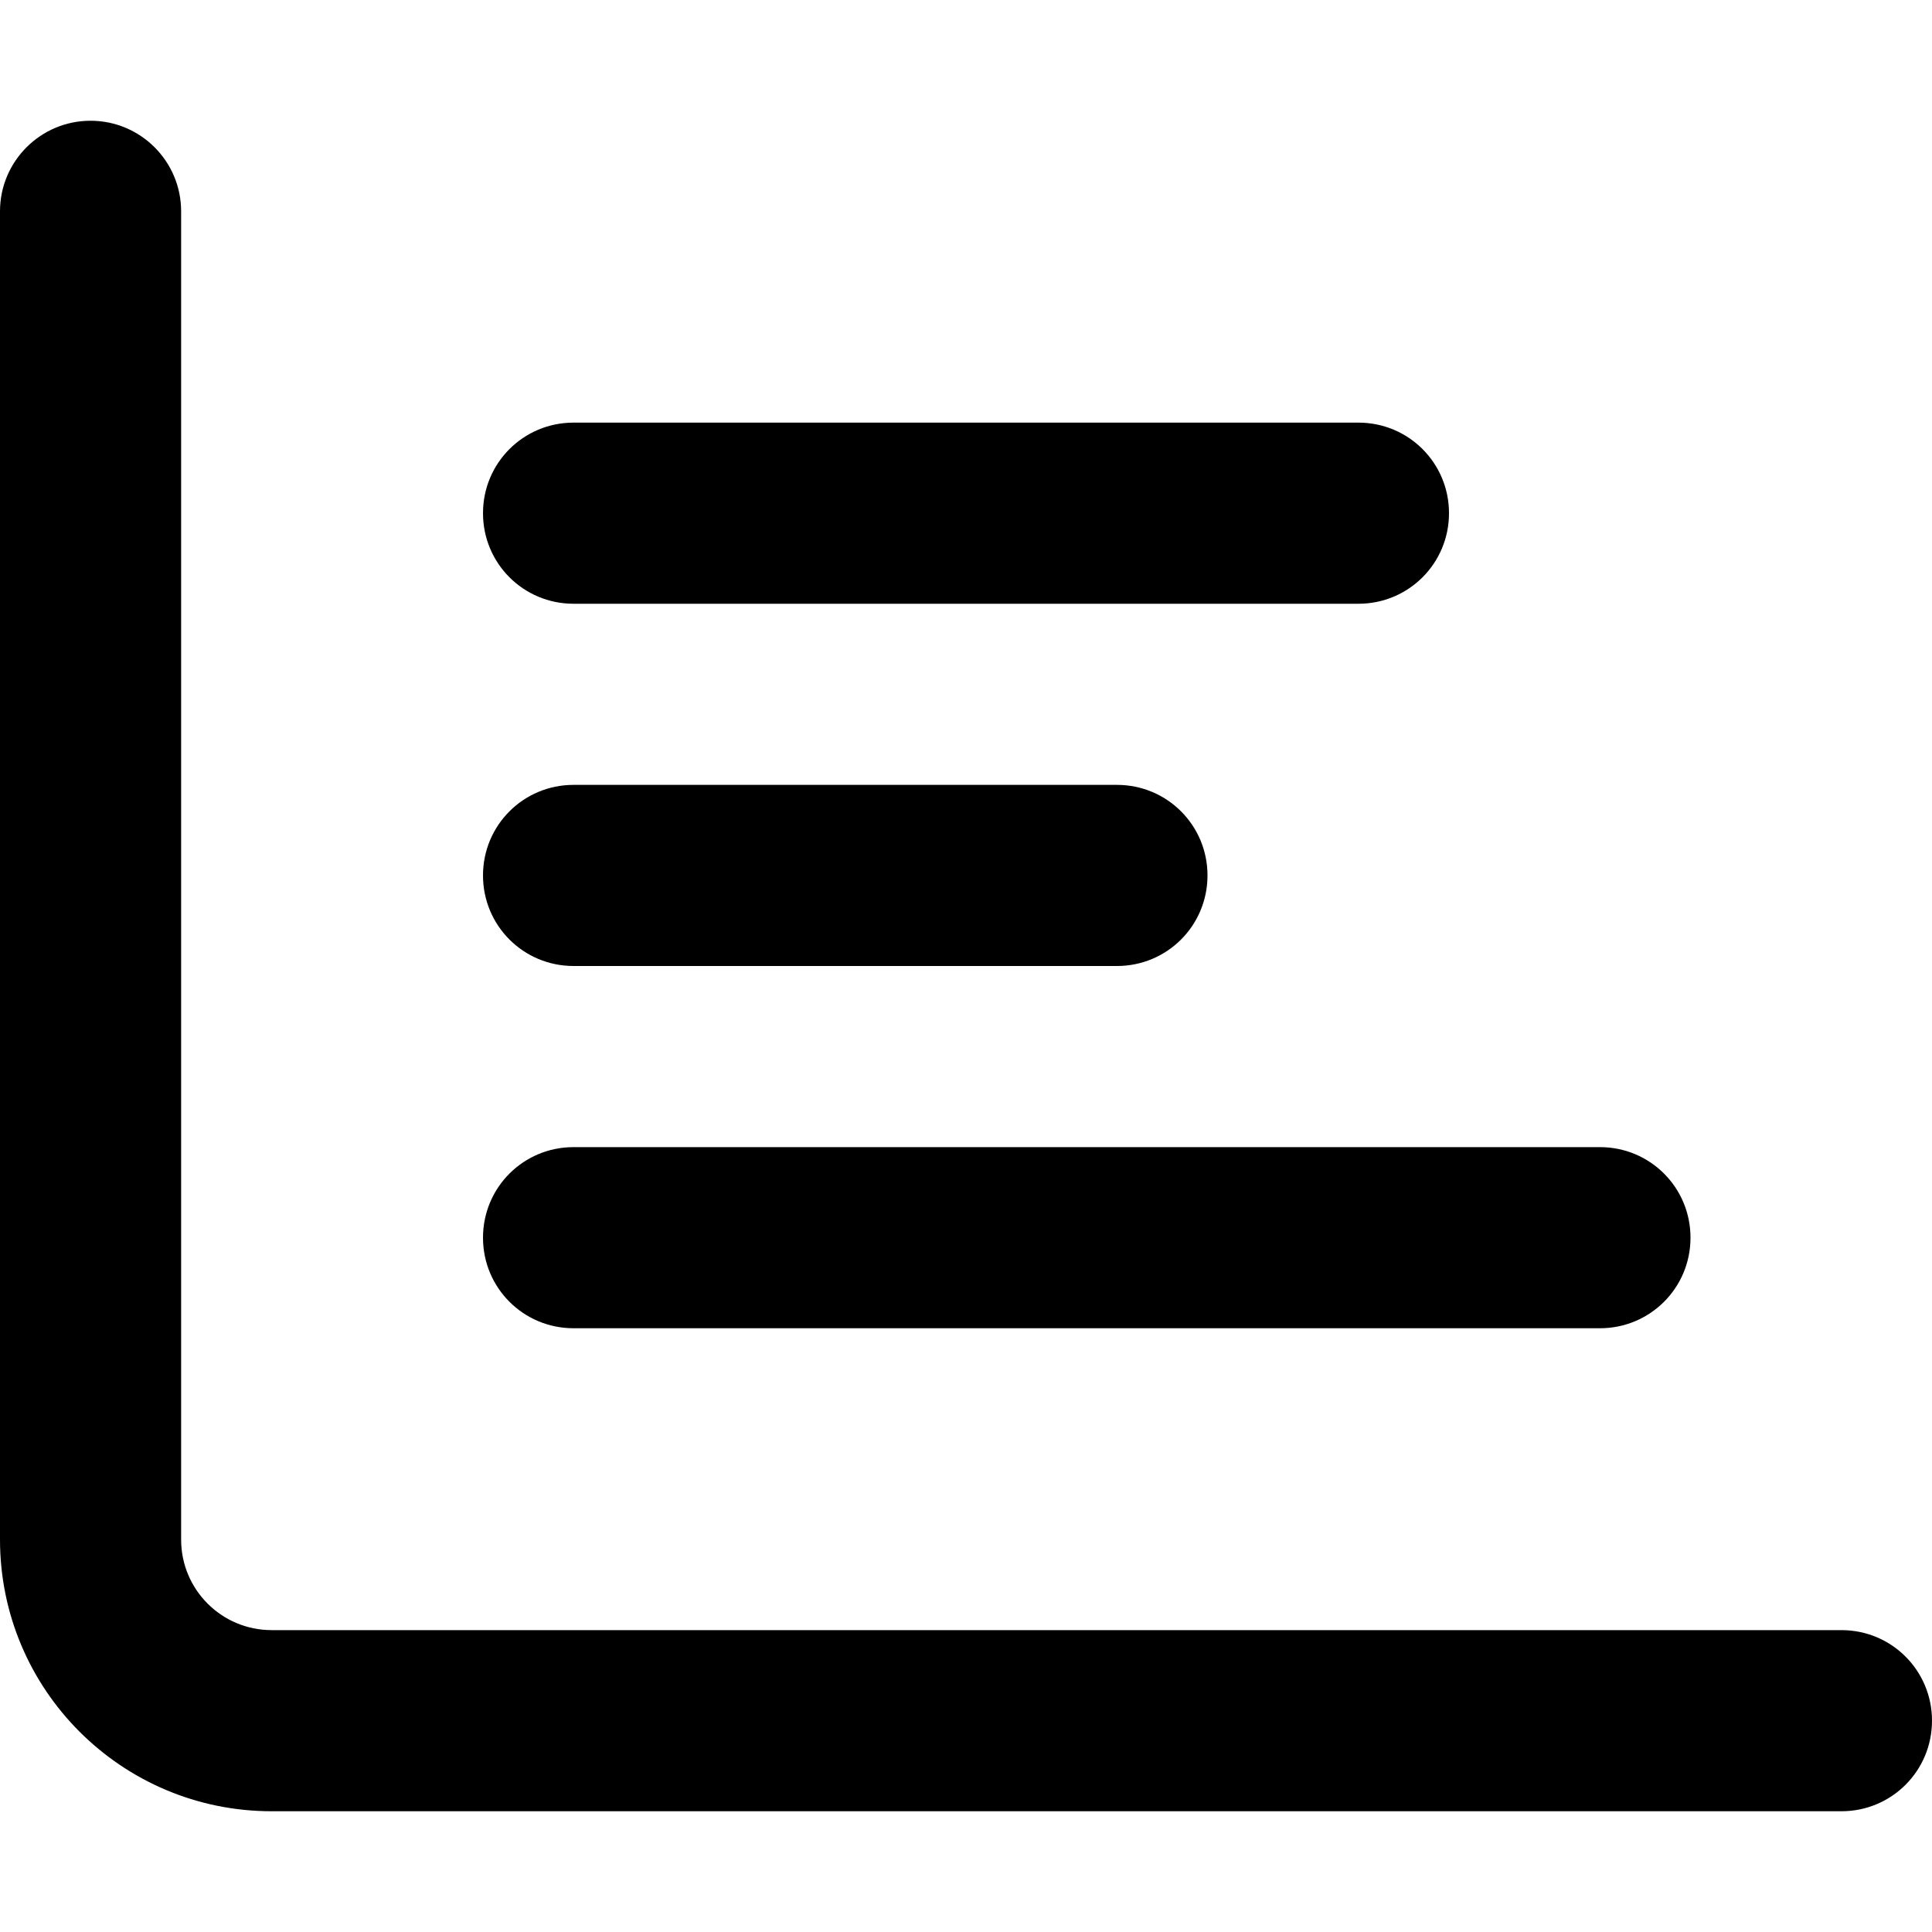
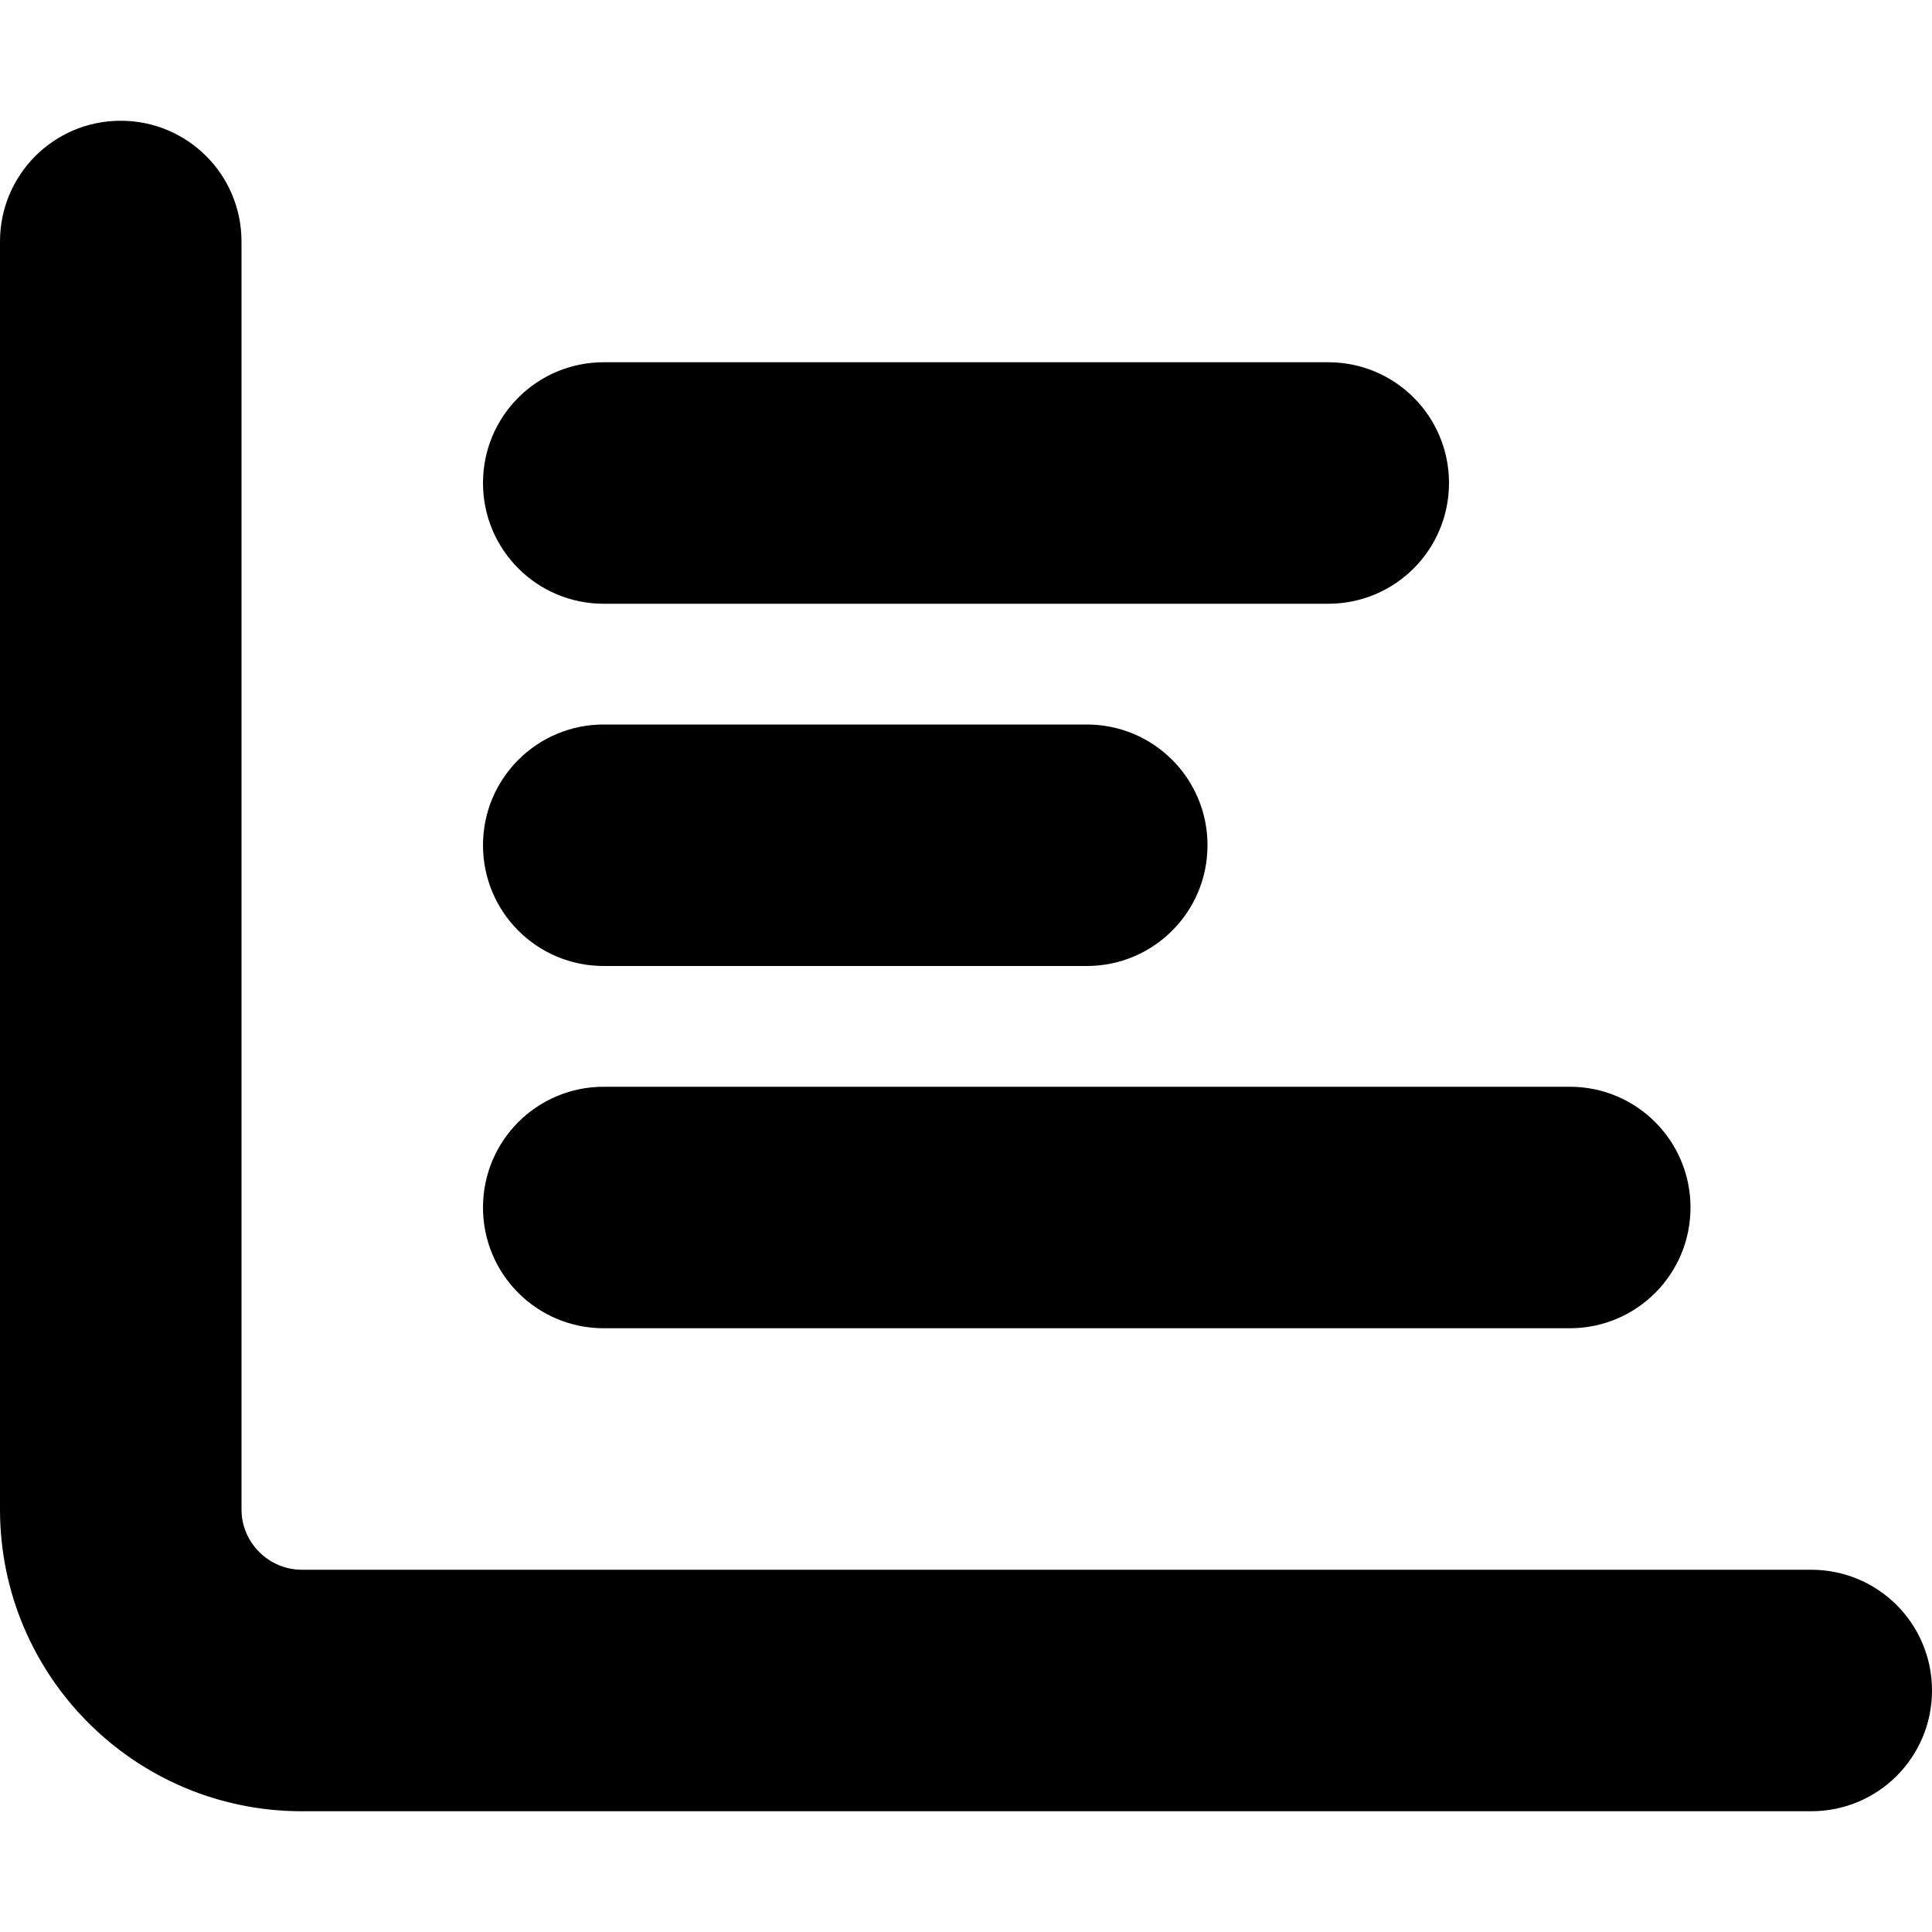
<svg xmlns="http://www.w3.org/2000/svg" viewBox="0 0 512 512">
-   <path d="M24 32C37.25 32 48 42.75 48 56V408C48 421.3 58.75 432 72 432H488C501.3 432 512 442.7 512 456C512 469.3 501.3 480 488 480H72C32.24 480 0 447.8 0 408V56C0 42.75 10.75 32 24 32zM128 136C128 122.7 138.7 112 152 112H360C373.3 112 384 122.7 384 136C384 149.3 373.3 160 360 160H152C138.7 160 128 149.3 128 136zM296 208C309.3 208 320 218.7 320 232C320 245.3 309.3 256 296 256H152C138.7 256 128 245.3 128 232C128 218.7 138.7 208 152 208H296zM424 304C437.3 304 448 314.7 448 328C448 341.3 437.3 352 424 352H152C138.7 352 128 341.3 128 328C128 314.7 138.7 304 152 304H424z" />
+   <path d="M32 32c17.7 0 32 14.3 32 32V400c0 8.8 7.2 16 16 16H480c17.7 0 32 14.3 32 32s-14.3 32-32 32H80c-44.2 0-80-35.8-80-80V64C0 46.3 14.3 32 32 32zm96 96c0-17.7 14.3-32 32-32l192 0c17.7 0 32 14.3 32 32s-14.3 32-32 32l-192 0c-17.7 0-32-14.3-32-32zm32 64H288c17.7 0 32 14.3 32 32s-14.3 32-32 32H160c-17.7 0-32-14.3-32-32s14.3-32 32-32zm0 96H416c17.7 0 32 14.3 32 32s-14.3 32-32 32H160c-17.7 0-32-14.3-32-32s14.3-32 32-32z" />
</svg>
